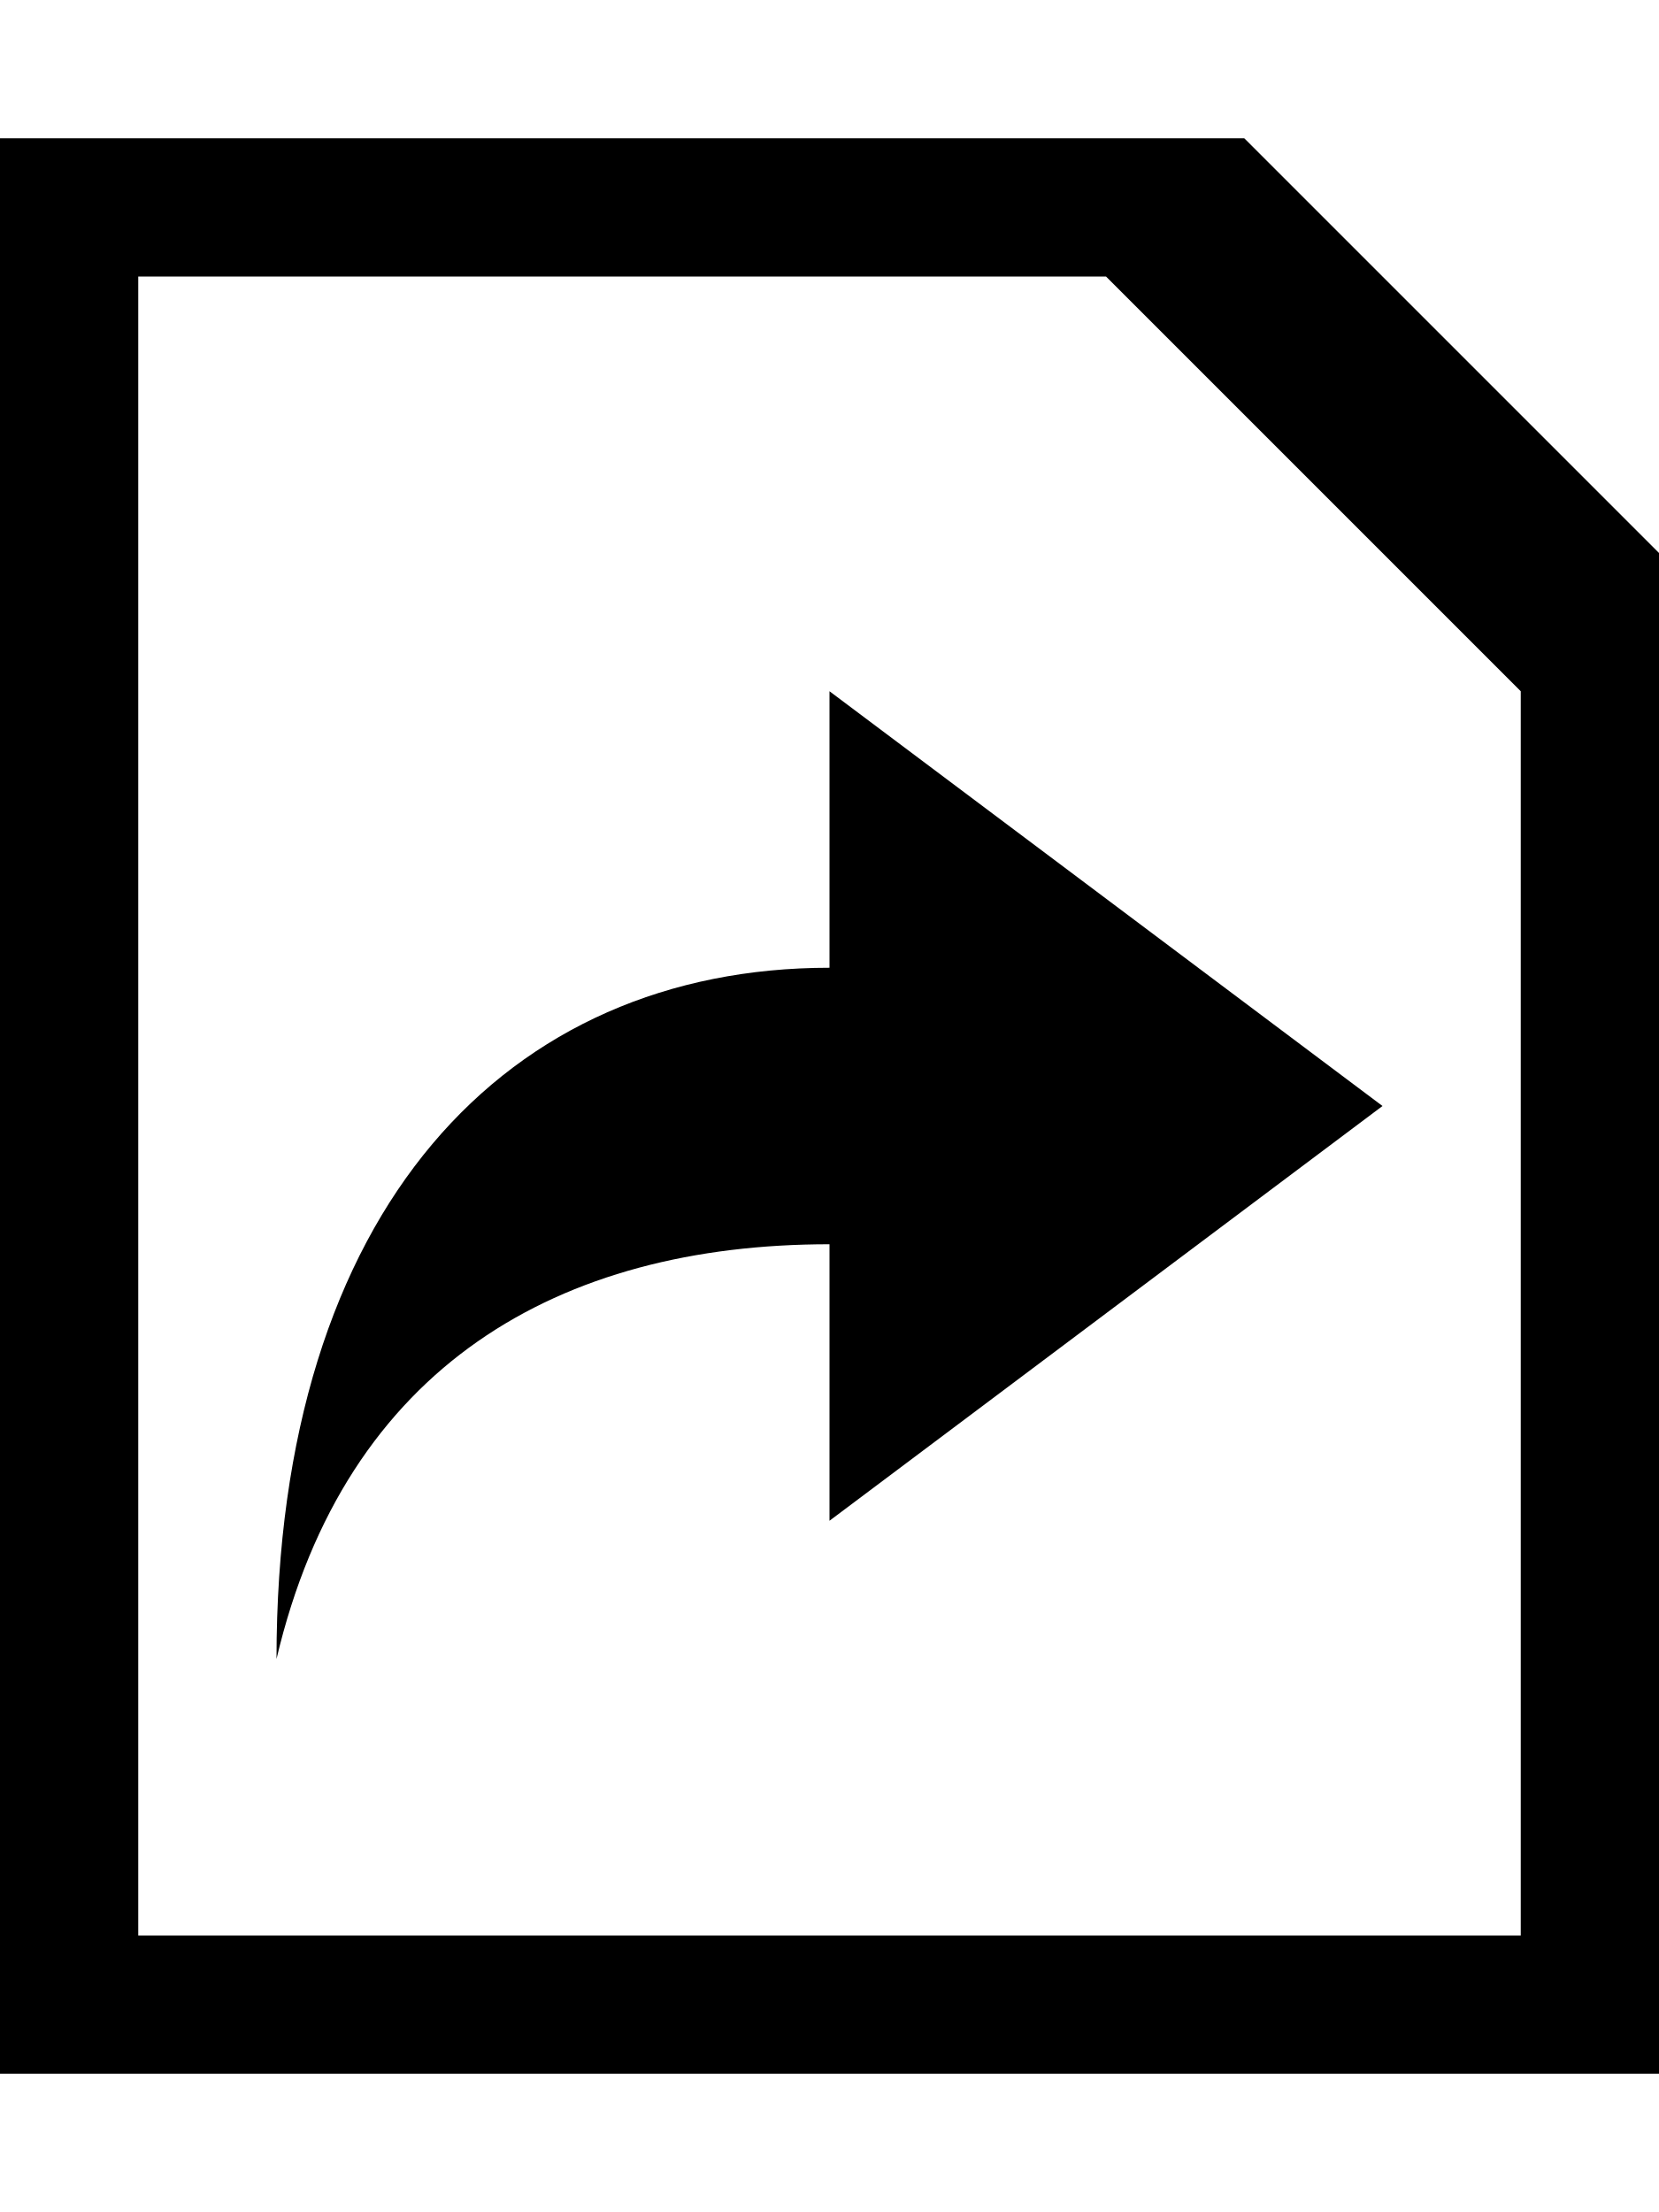
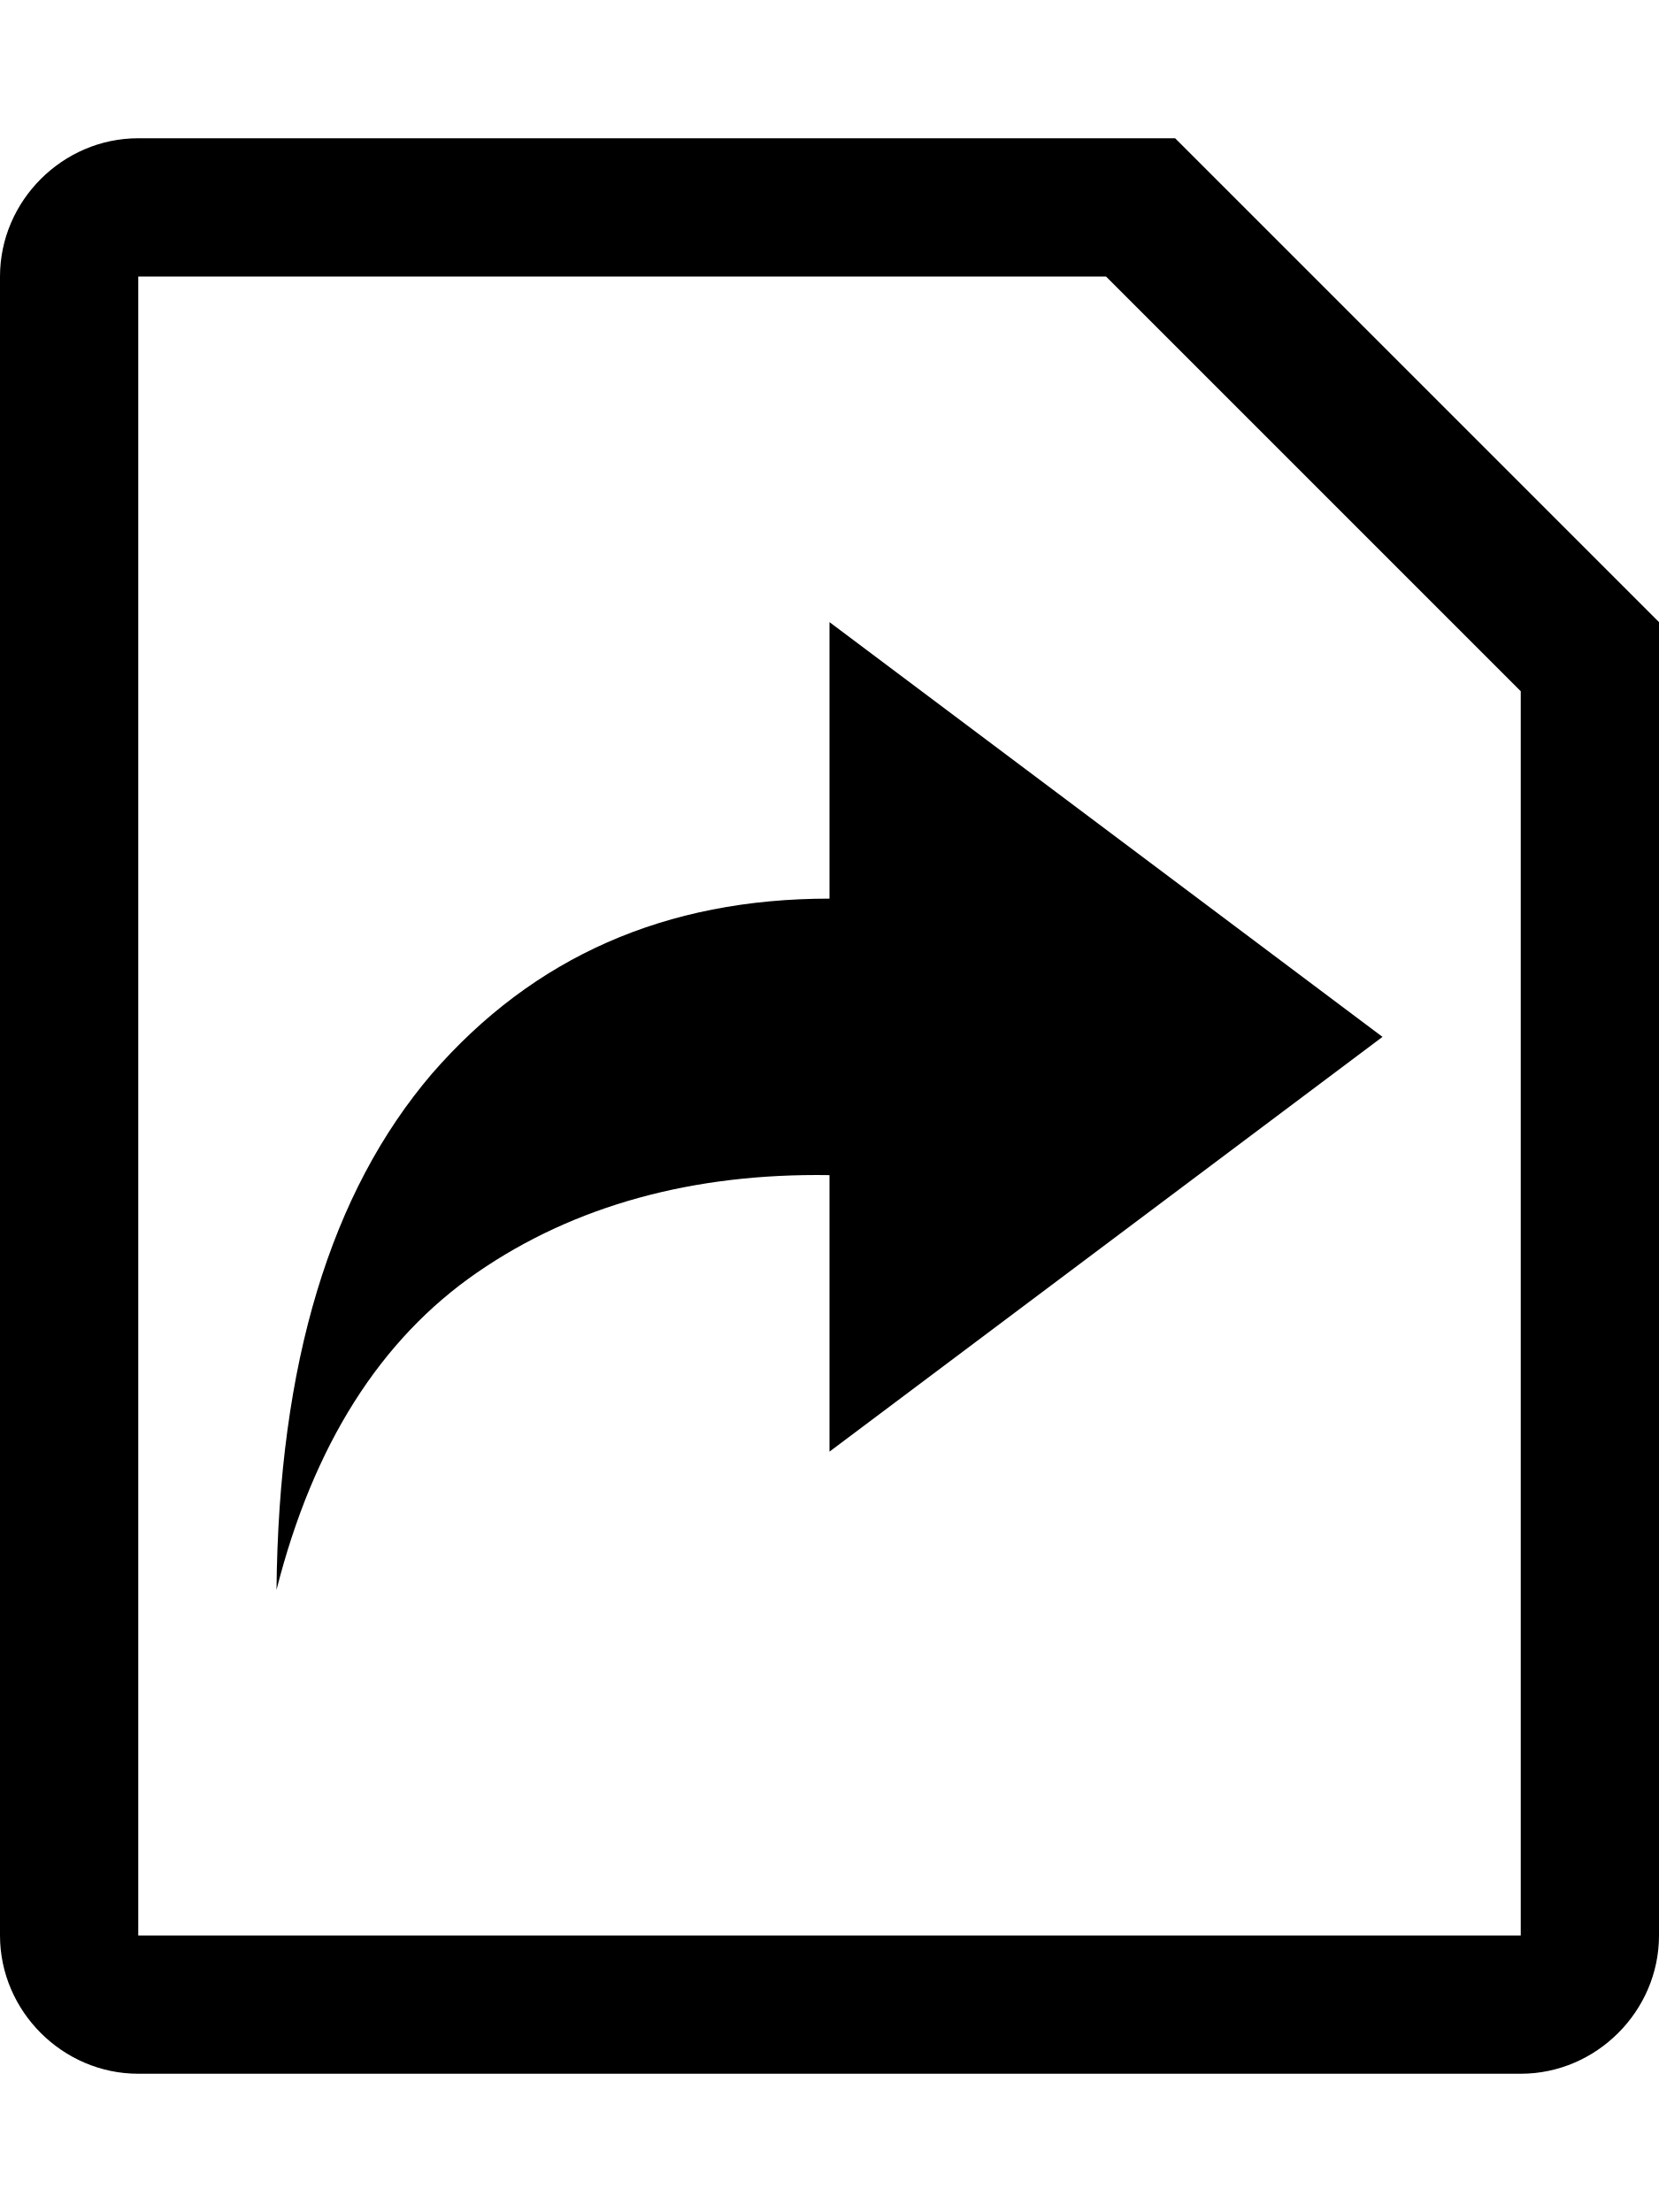
<svg xmlns="http://www.w3.org/2000/svg" height="1024" width="768">
-   <path d="M576 64h-576v896h768v-704l-192-192z m128 832h-640v-768h448l192 192v576z m-320-448c-149 0-256 111-256 320 32-136 131-192 256-192v128l256-192-256-192s0 79 0 128z" />
+   <path d="M544 64H64C29 64 0 93 0 128v768c0 35 29 64 64 64h640c35 0 64-29 64-64V288L544 64z m160 832H64V128h448l192 192v576zM384 288l256 192-256 192V544c-63-1-118 14-163 45s-76 80-93 147c1-105 25-184 72-239 47-54 108-81 184-81V288z" />
</svg>
